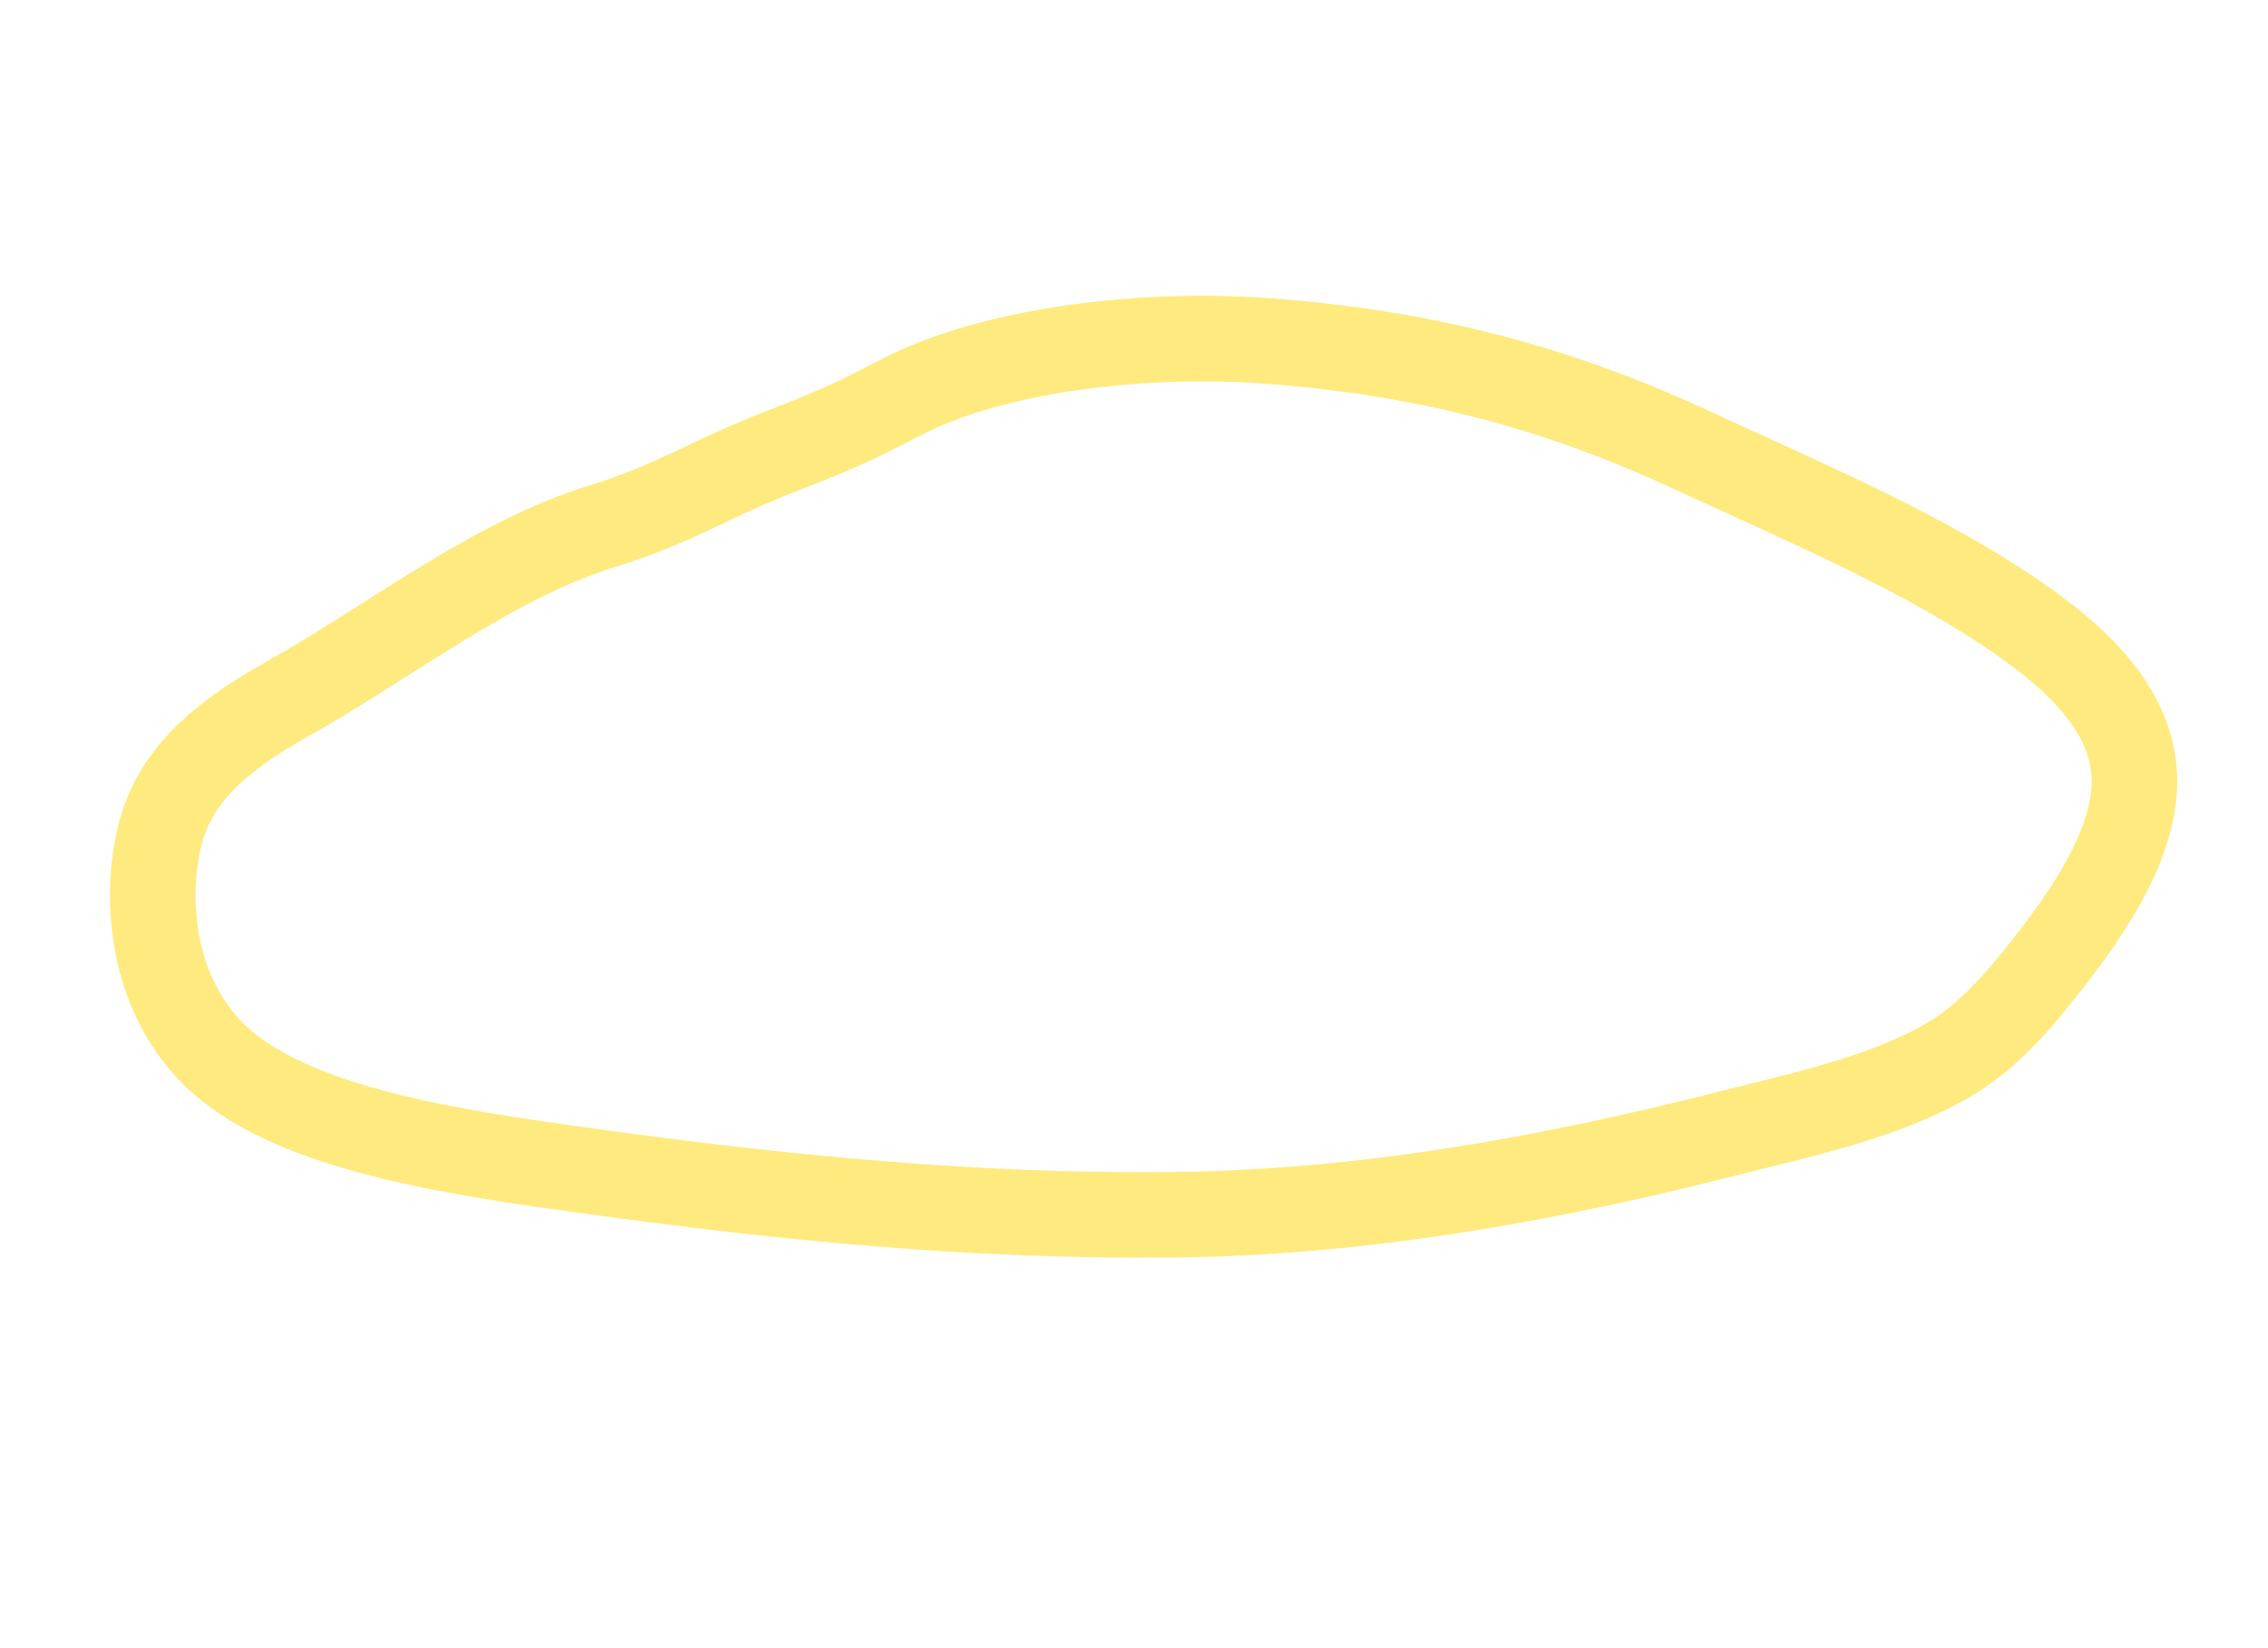
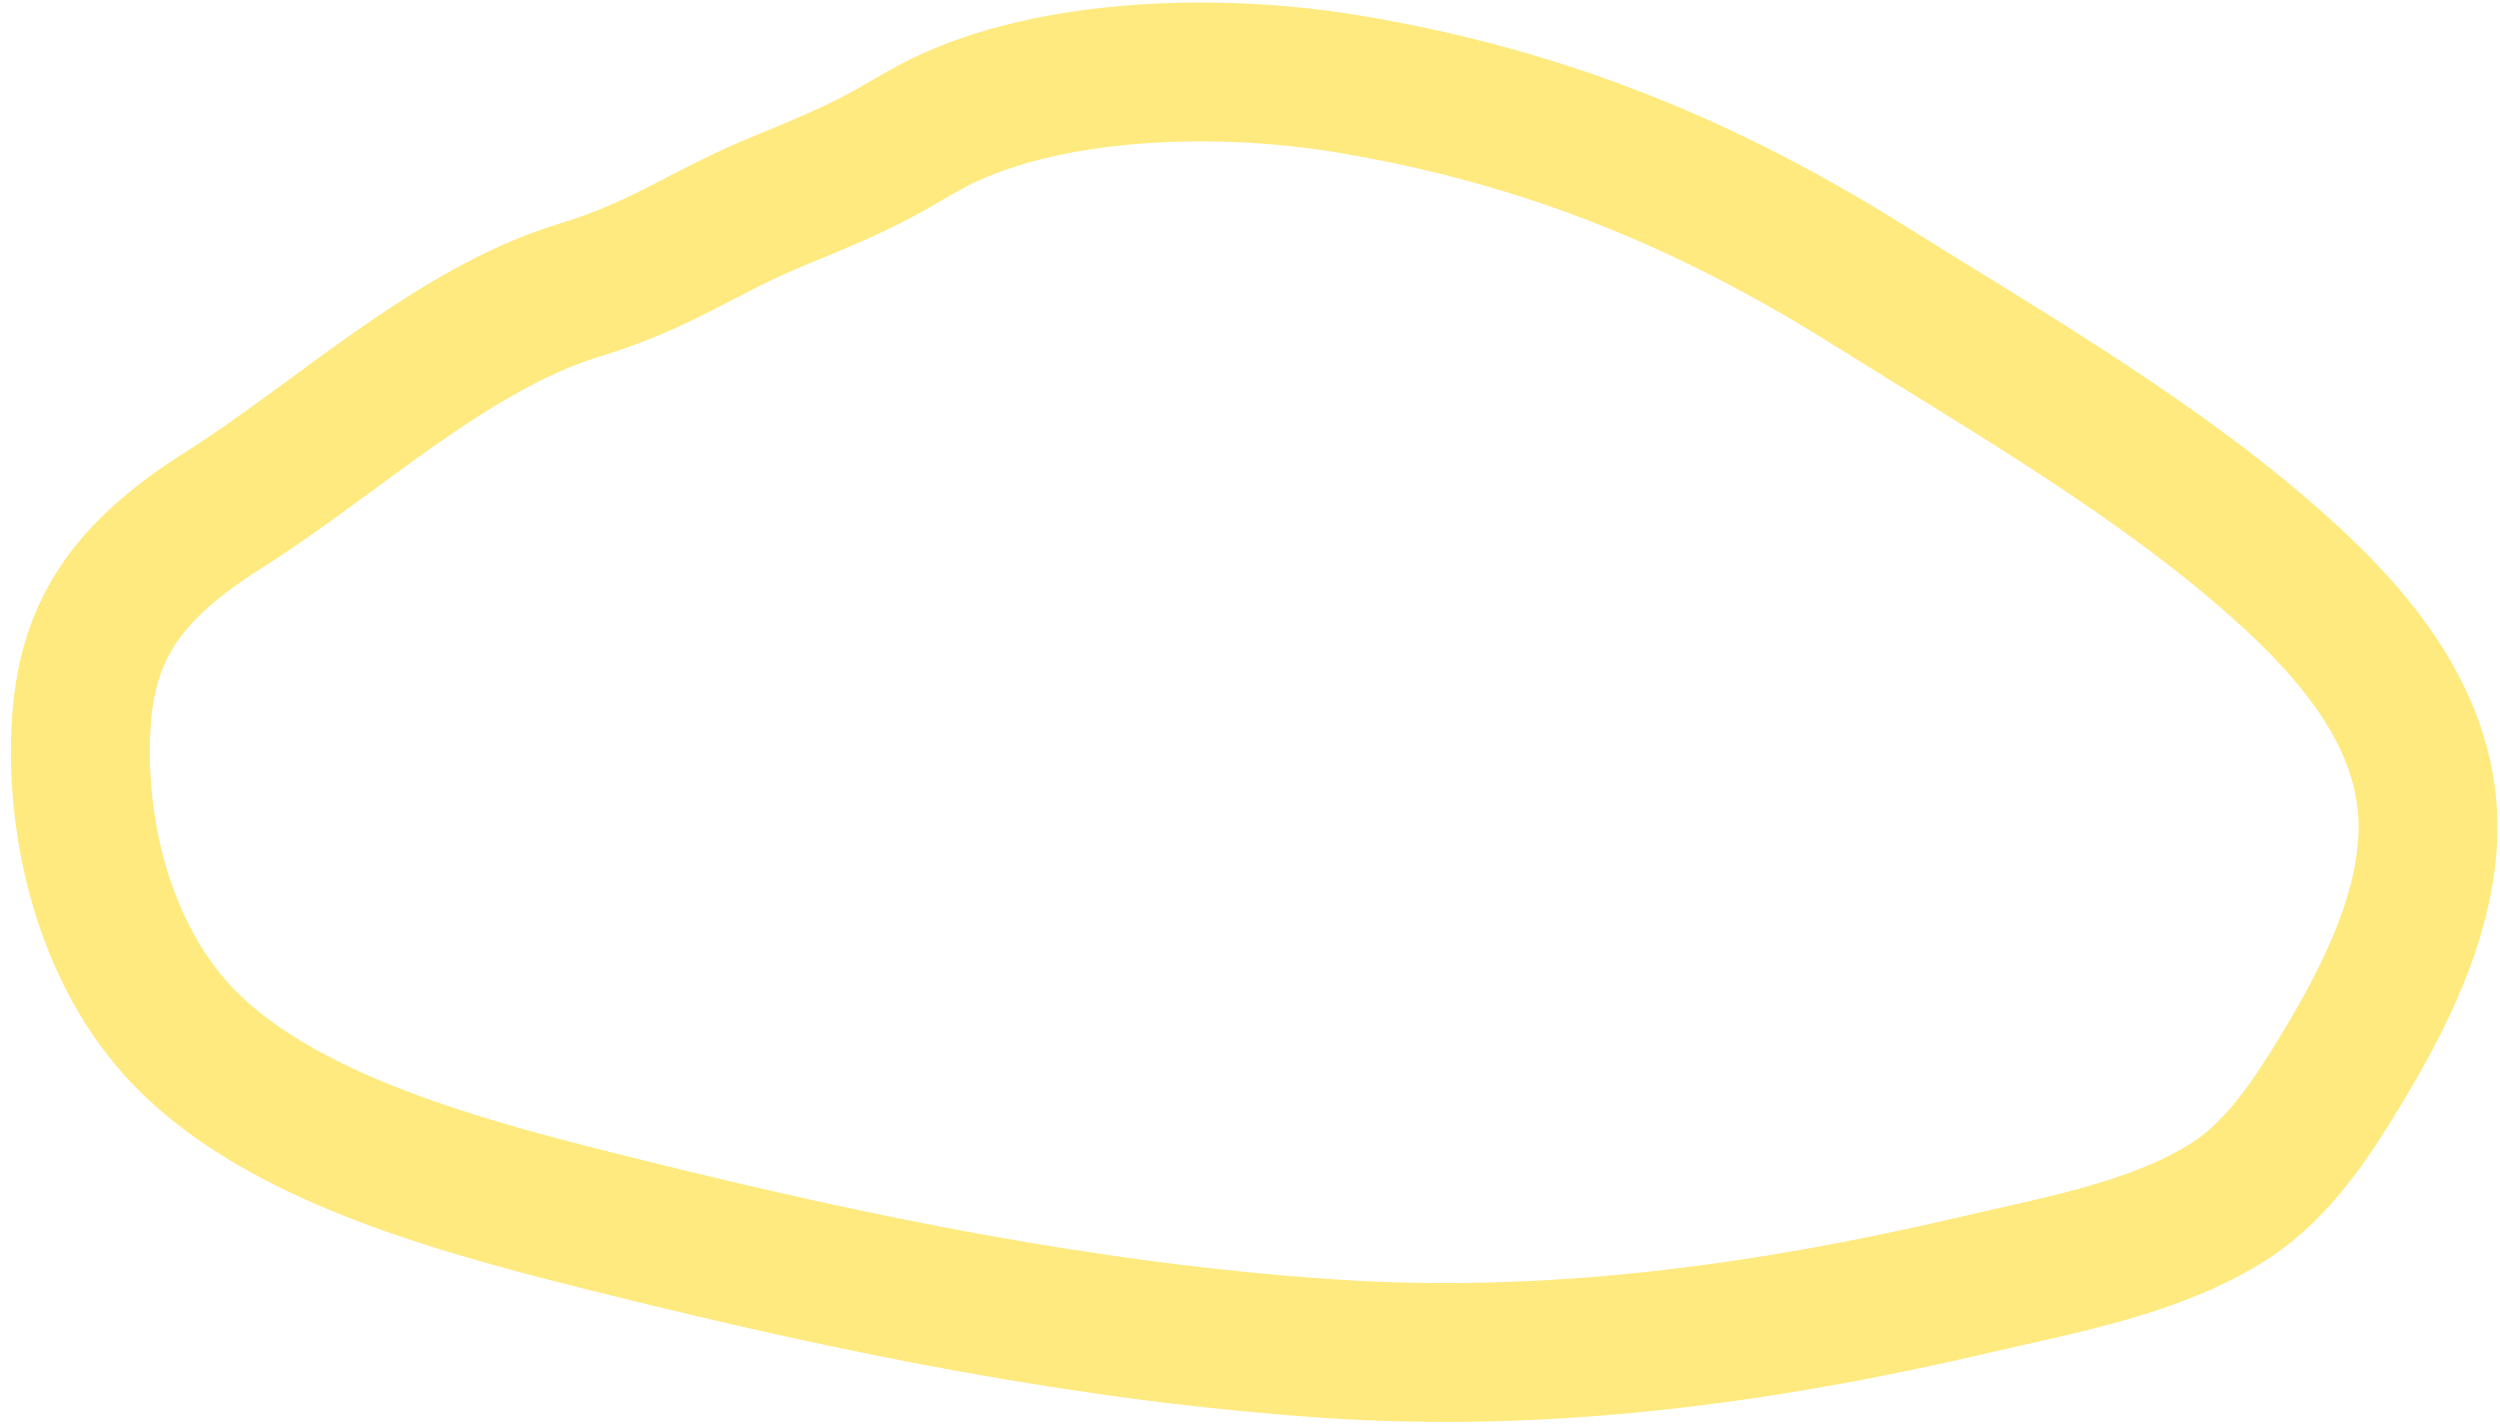
- <svg xmlns="http://www.w3.org/2000/svg" width="212" height="154" viewBox="0 0 212 154" fill="none">
-   <path d="M56.231 49.223C63.227 47.057 66.058 44.898 72.863 42.253C79.668 39.608 80.79 38.905 84.29 37.11C88.025 35.194 92.48 33.918 96.601 33.117C103.802 31.716 111.58 31.39 118.198 31.859C133.866 32.969 146.25 36.574 158.093 42.061C168.98 47.106 180.421 51.889 189.458 58.343C195.51 62.666 200.576 68.04 199.329 75.273C198.453 80.358 195.106 85.415 191.208 90.372C188.89 93.32 185.937 96.909 181.984 99.19C175.953 102.671 168.131 104.286 161.368 106.007C143.886 110.457 126.835 113.369 109.912 113.57C90.841 113.797 72.703 111.921 55.114 109.497C42.776 107.798 27.663 105.648 20.412 98.984C15.285 94.273 13.572 86.879 14.534 80.152C15.421 73.946 18.76 69.878 26.999 65.273C36.222 60.119 45.941 52.409 56.231 49.223Z" stroke="#FFD600" stroke-opacity="0.5" stroke-width="8" stroke-linecap="round" />
+ <svg xmlns="http://www.w3.org/2000/svg" width="144" height="82" viewBox="0 0 144 82" fill="none">
+   <path d="M33.369 16.712C38.366 15.188 40.312 13.421 45.14 11.456C49.969 9.491 50.75 8.927 53.207 7.526C55.83 6.031 59.019 5.154 61.991 4.682C67.185 3.858 72.866 4.032 77.745 4.85C89.296 6.787 98.589 10.765 107.599 16.401C115.882 21.582 124.554 26.561 131.565 32.896C136.261 37.138 140.296 42.265 139.817 48.682C139.48 53.192 137.33 57.529 134.771 61.744C133.249 64.251 131.3 67.294 128.54 69.104C124.328 71.866 118.692 72.846 113.839 73.984C101.292 76.928 88.969 78.517 76.578 77.682C62.613 76.741 49.206 73.968 36.168 70.737C27.023 68.471 15.818 65.635 10.102 59.219C6.062 54.683 4.363 47.944 4.663 41.966C4.941 36.449 7.144 32.999 12.907 29.361C19.357 25.289 26.018 18.954 33.369 16.712Z" stroke="#FFD600" stroke-opacity="0.5" stroke-width="8" stroke-linecap="round" />
</svg>
